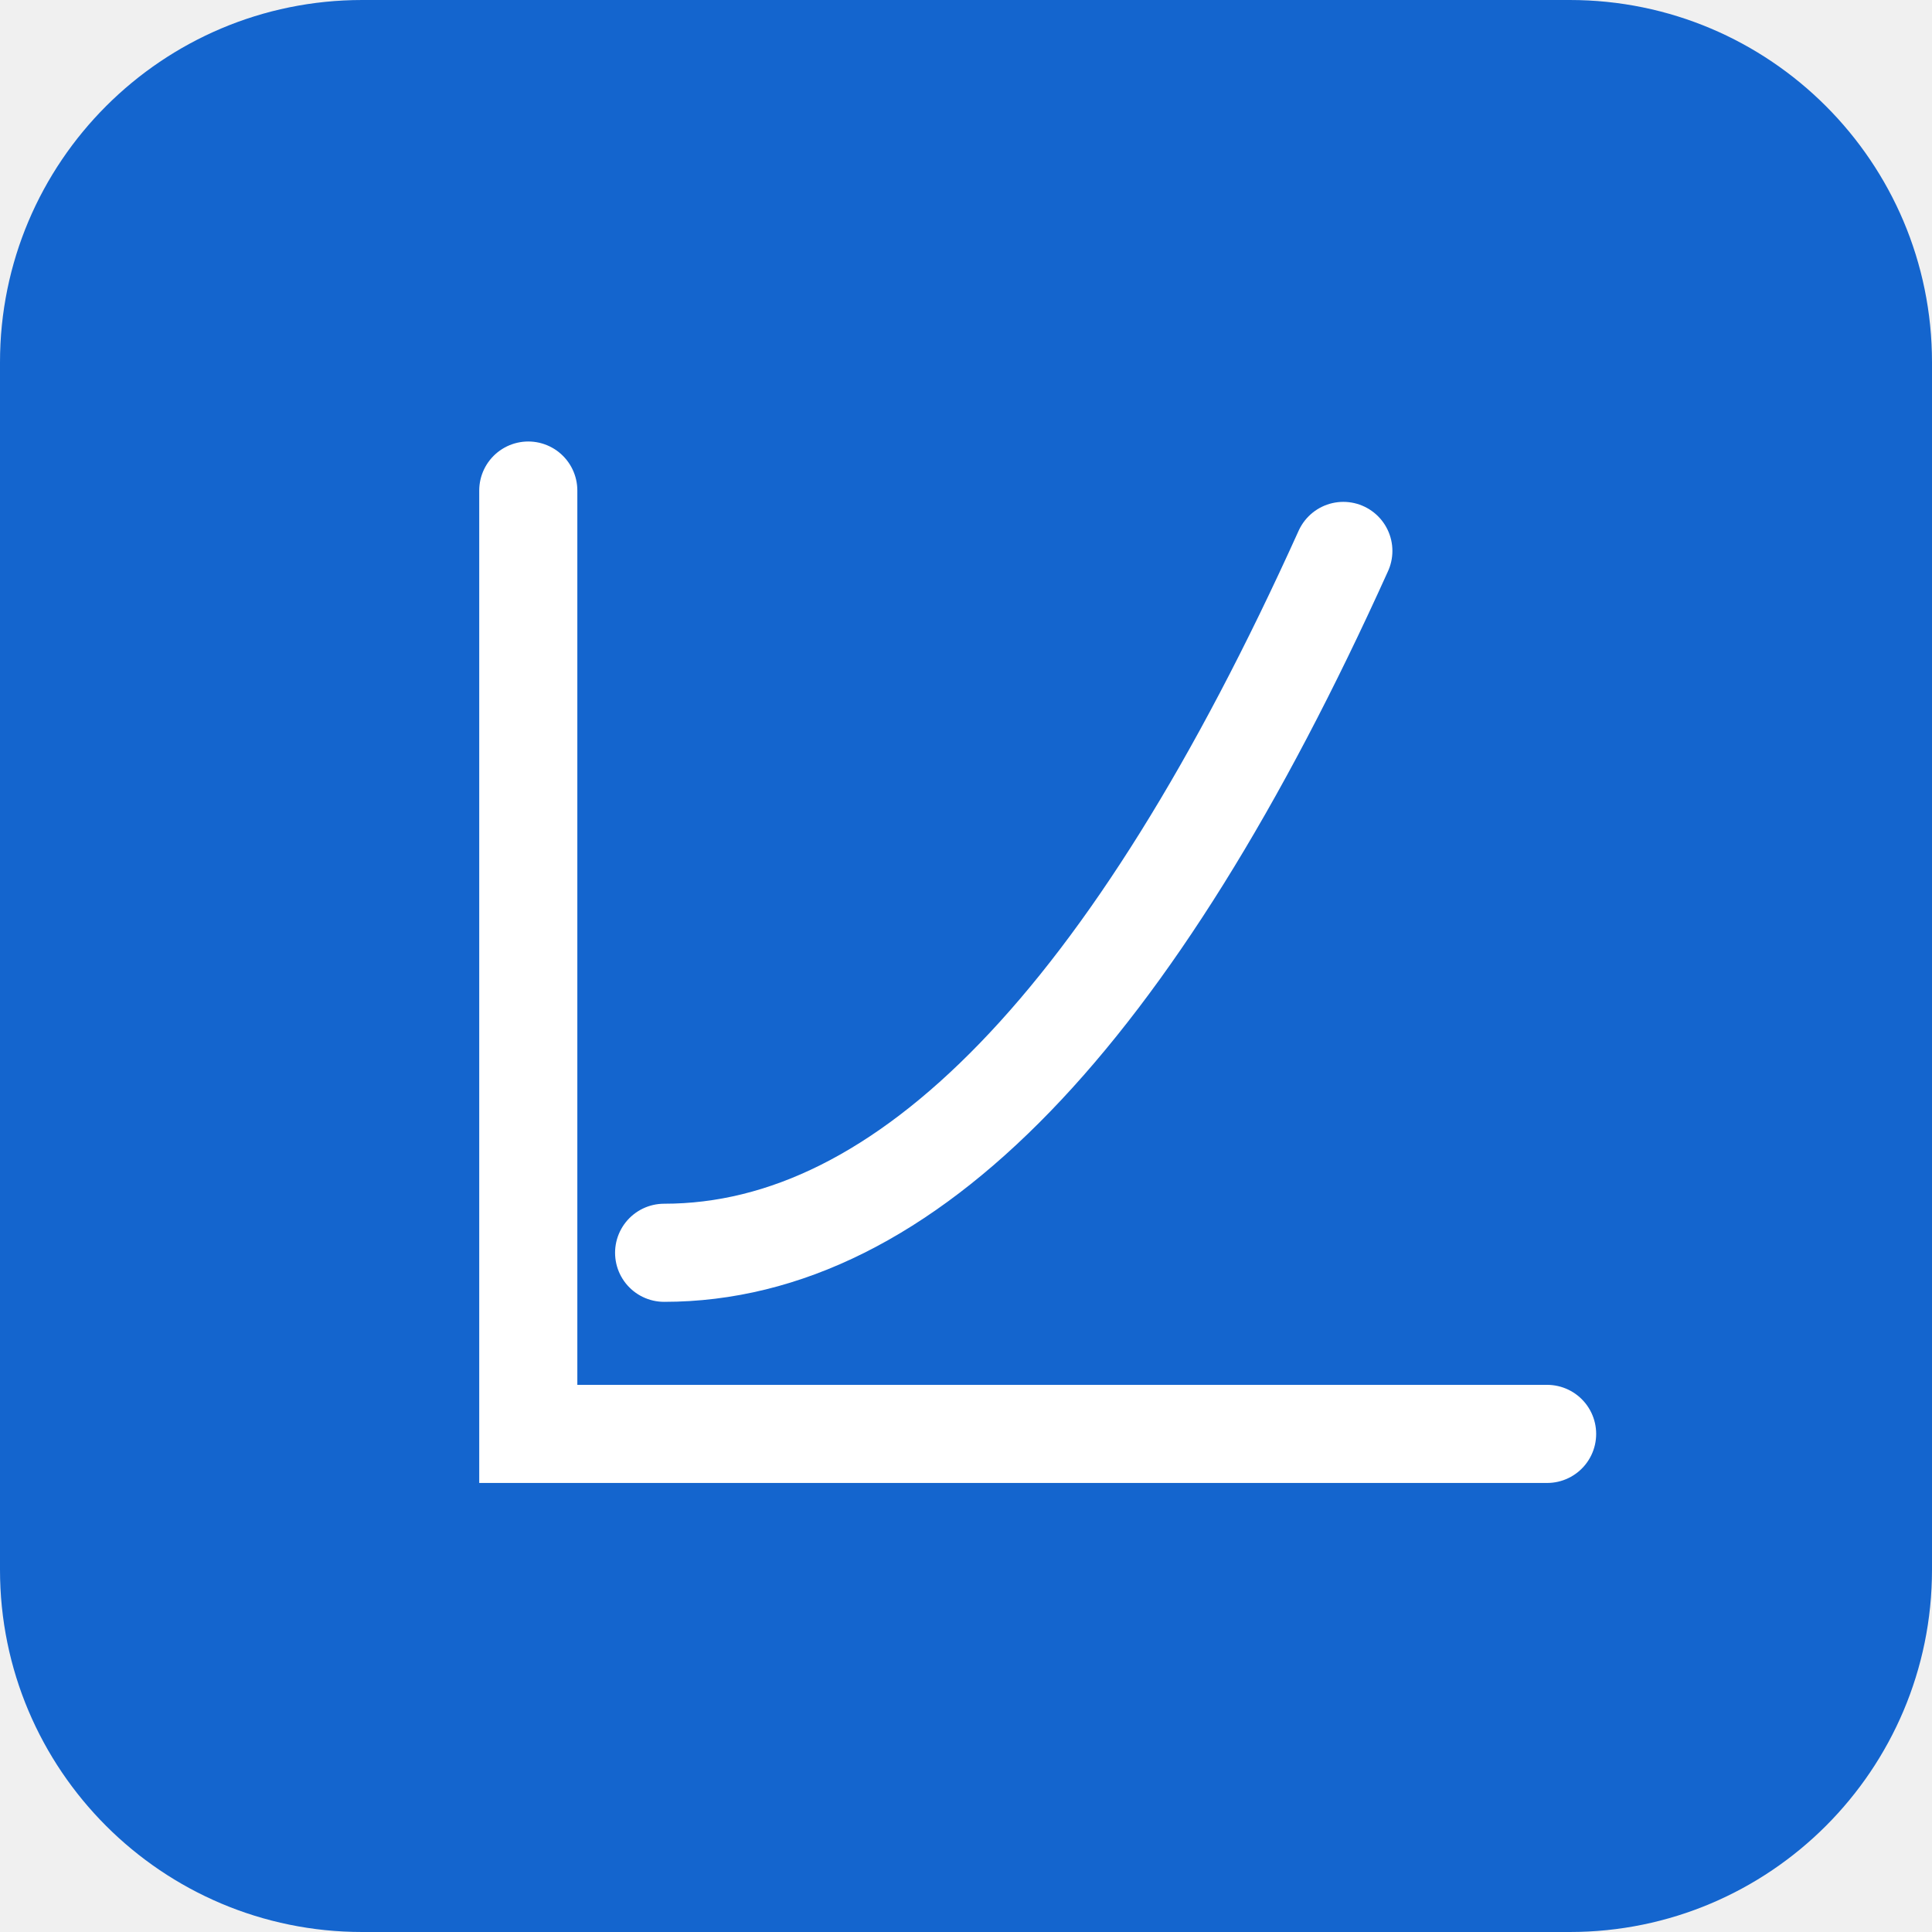
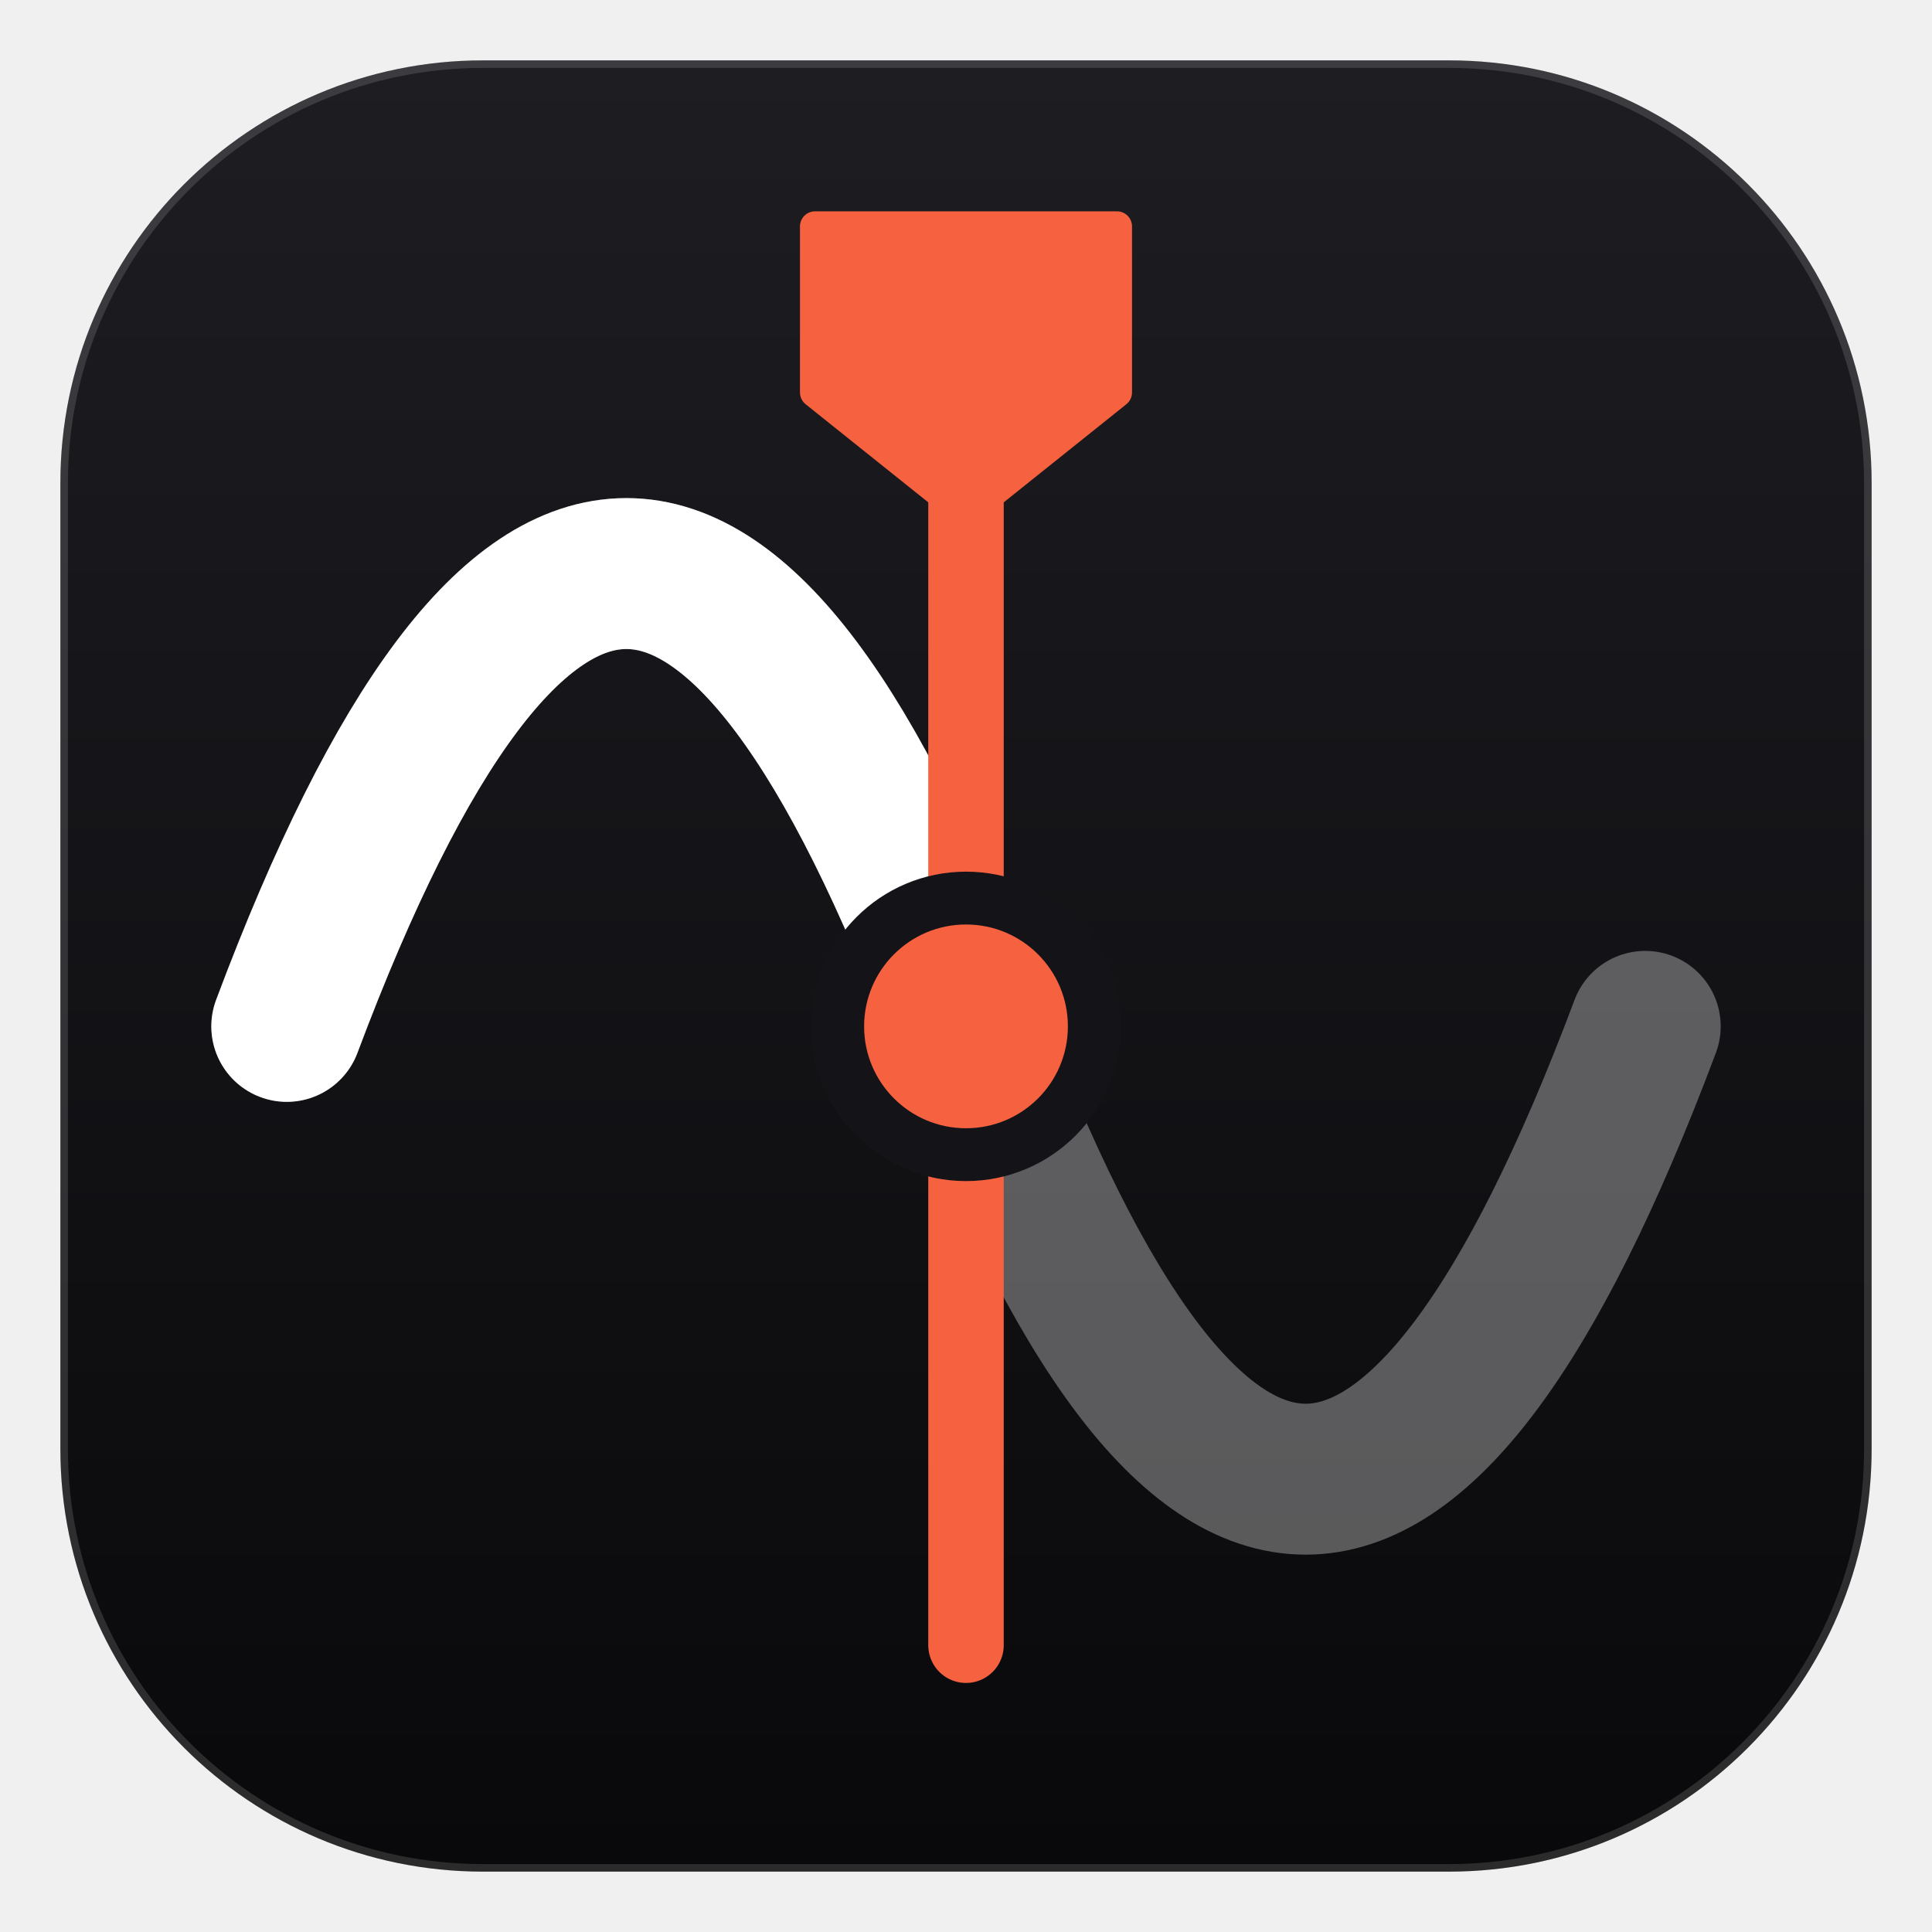
<svg xmlns="http://www.w3.org/2000/svg" width="256" height="256" viewBox="0 0 256 256">
-   <rect width="256" height="256" rx="48" fill="#1465ce" />
-   <path d="M70 65v125h135M88 166q48 0 90-93" fill="none" stroke="white" stroke-width="13" stroke-linecap="round" />
+   <defs>
+     <linearGradient id="tile" x1="0" y1="0" x2="0" y2="1">
+       <stop offset="0" stop-color="#1d1d22" />
+       <stop offset="1" stop-color="#09090b" />
+     </linearGradient>
+     <clipPath id="played">
+       <rect width="128" height="256" />
+     </clipPath>
+   </defs>
+   <rect x="8" y="8" width="240" height="240" rx="56" fill="url(#tile)" />
+   <rect x="8.5" y="8.5" width="239" height="239" rx="55.5" fill="none" stroke="#fff" stroke-opacity=".14" />
+   <path d="M38 136C68 56 98 56 128 136S188 216 218 136" fill="none" stroke="#fff" stroke-opacity=".32" stroke-width="20" stroke-linecap="round" />
+   <path d="M38 136C68 56 98 56 128 136S188 216 218 136" fill="none" stroke="#fff" stroke-width="20" stroke-linecap="round" clip-path="url(#played)" />
+   <path d="M128 64V218" stroke="#f66140" stroke-width="10" stroke-linecap="round" />
+   <path d="M108 30h40v22l-20 16-20-16z" fill="#f66140" stroke="#f66140" stroke-width="4" stroke-linejoin="round" />
+   <circle cx="128" cy="136" r="17" fill="#f66140" stroke="#141418" stroke-width="7" />
</svg>
